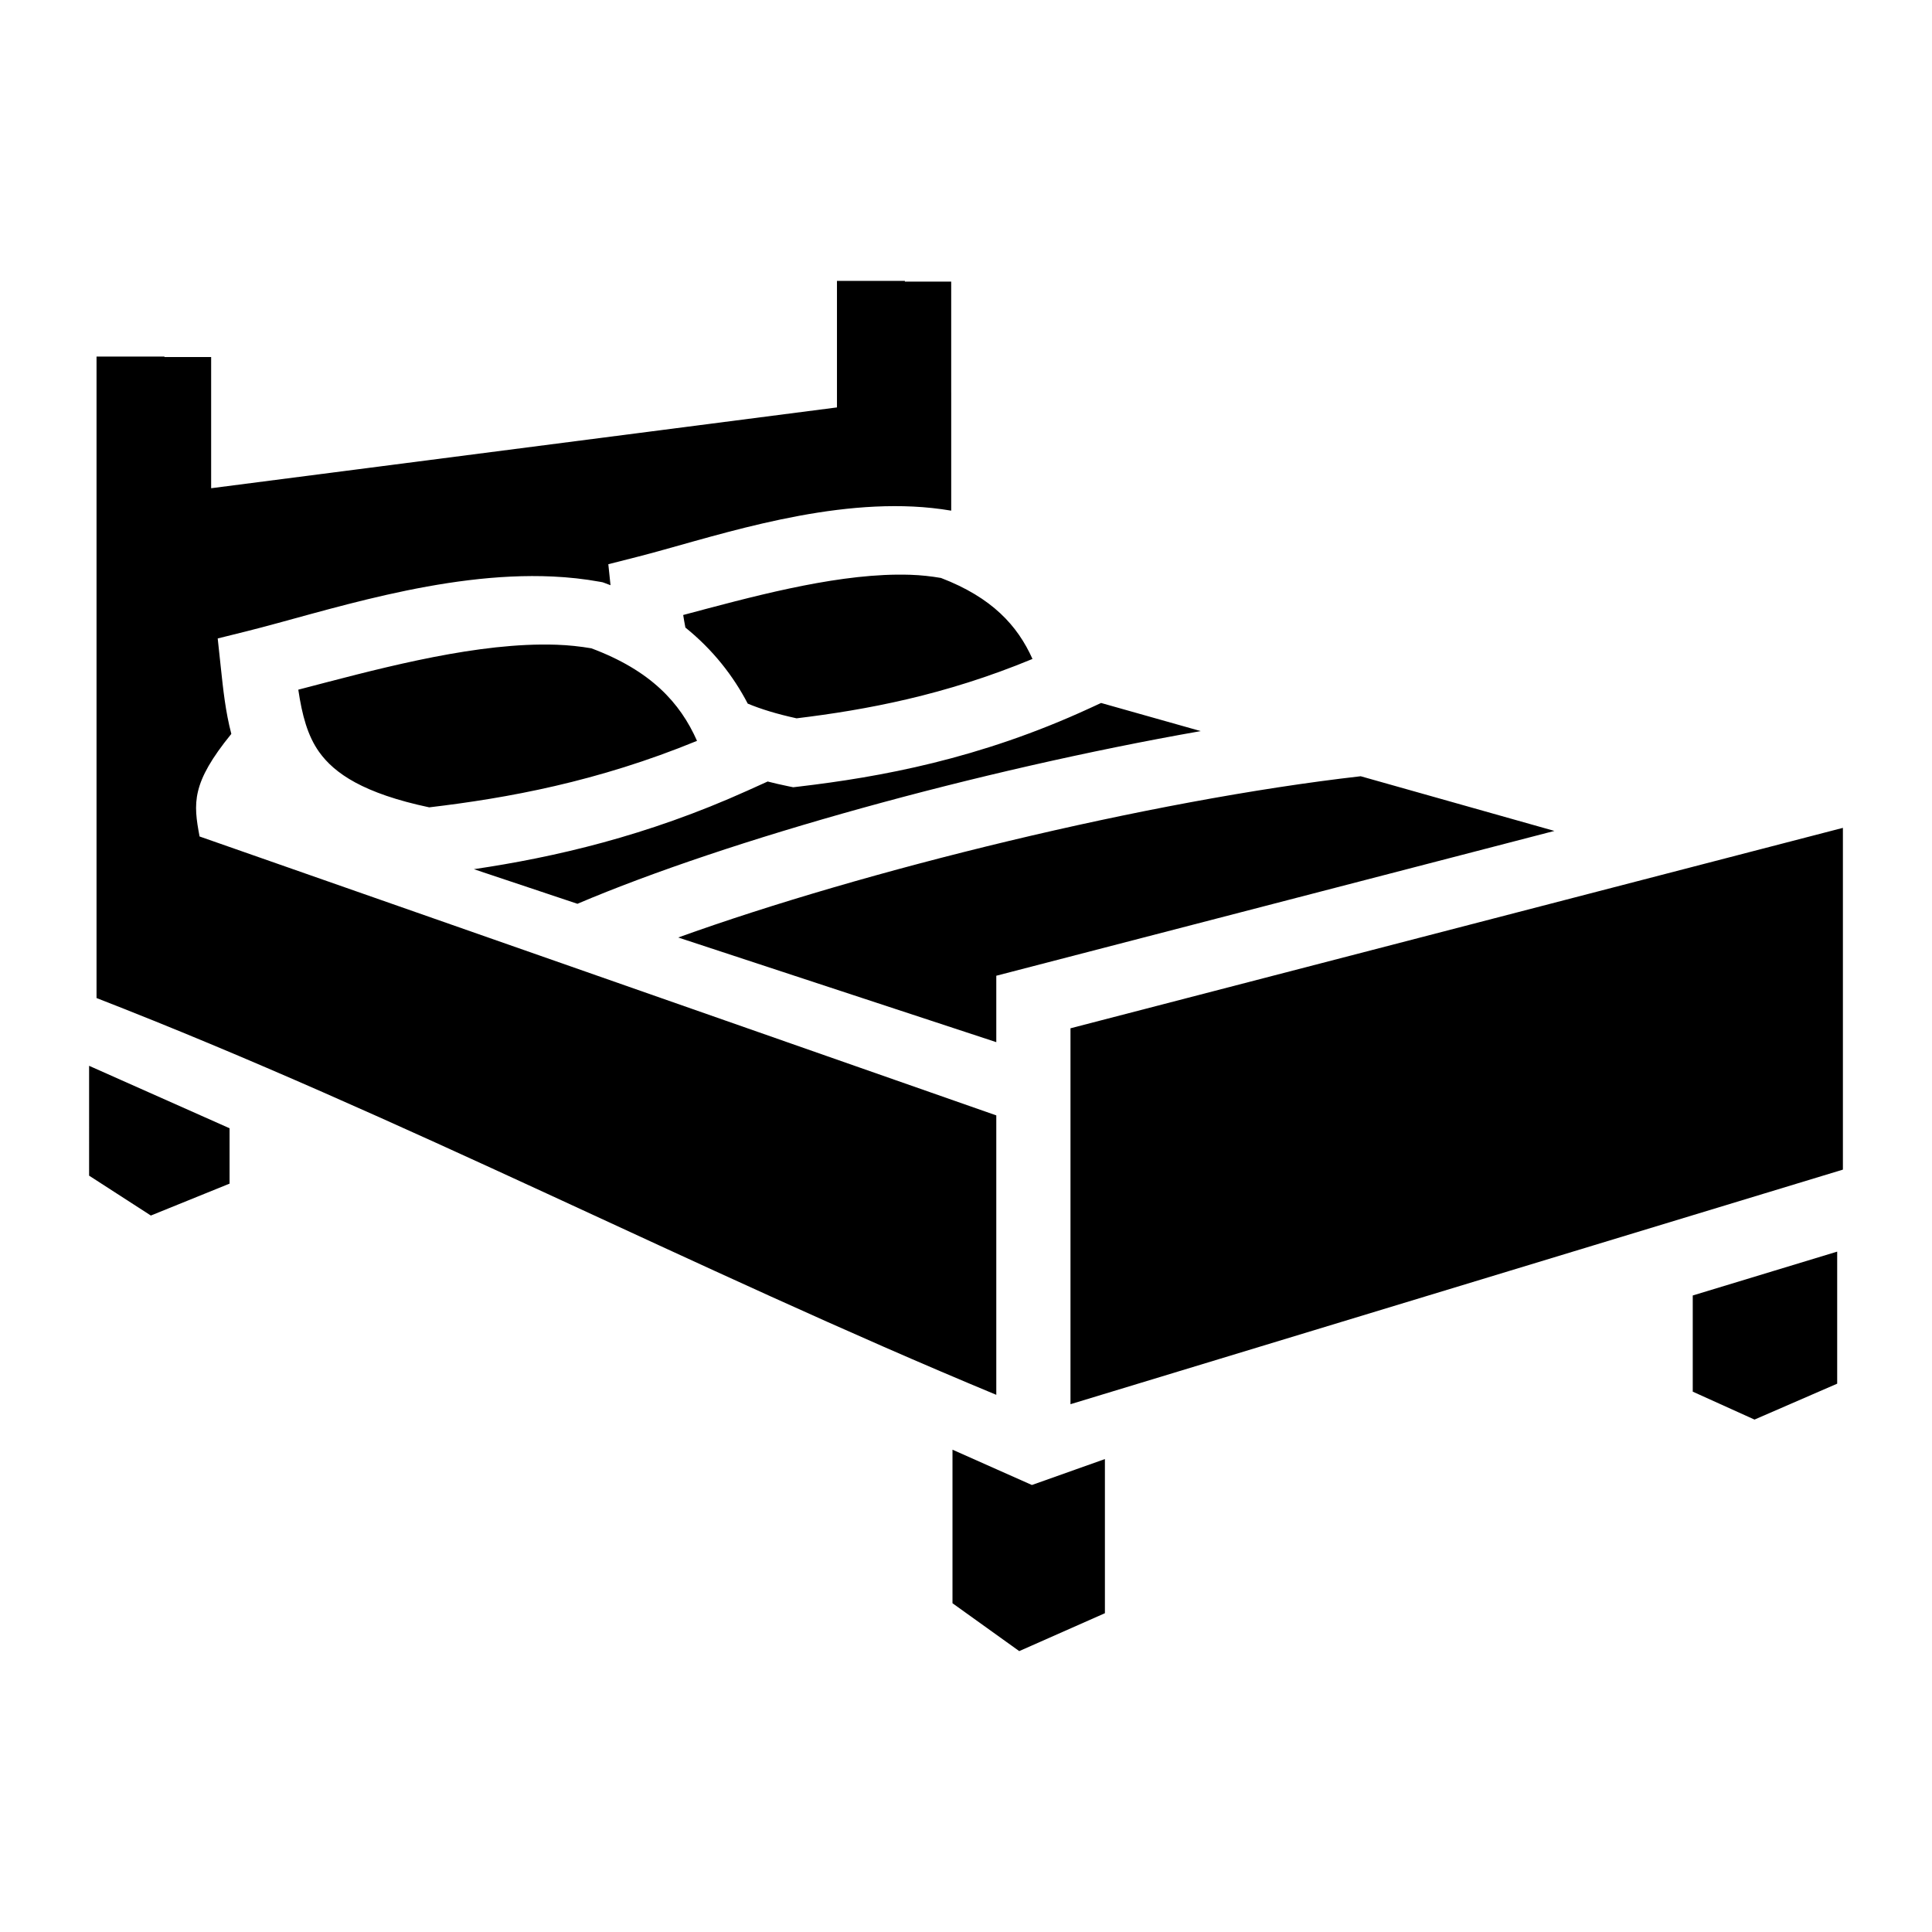
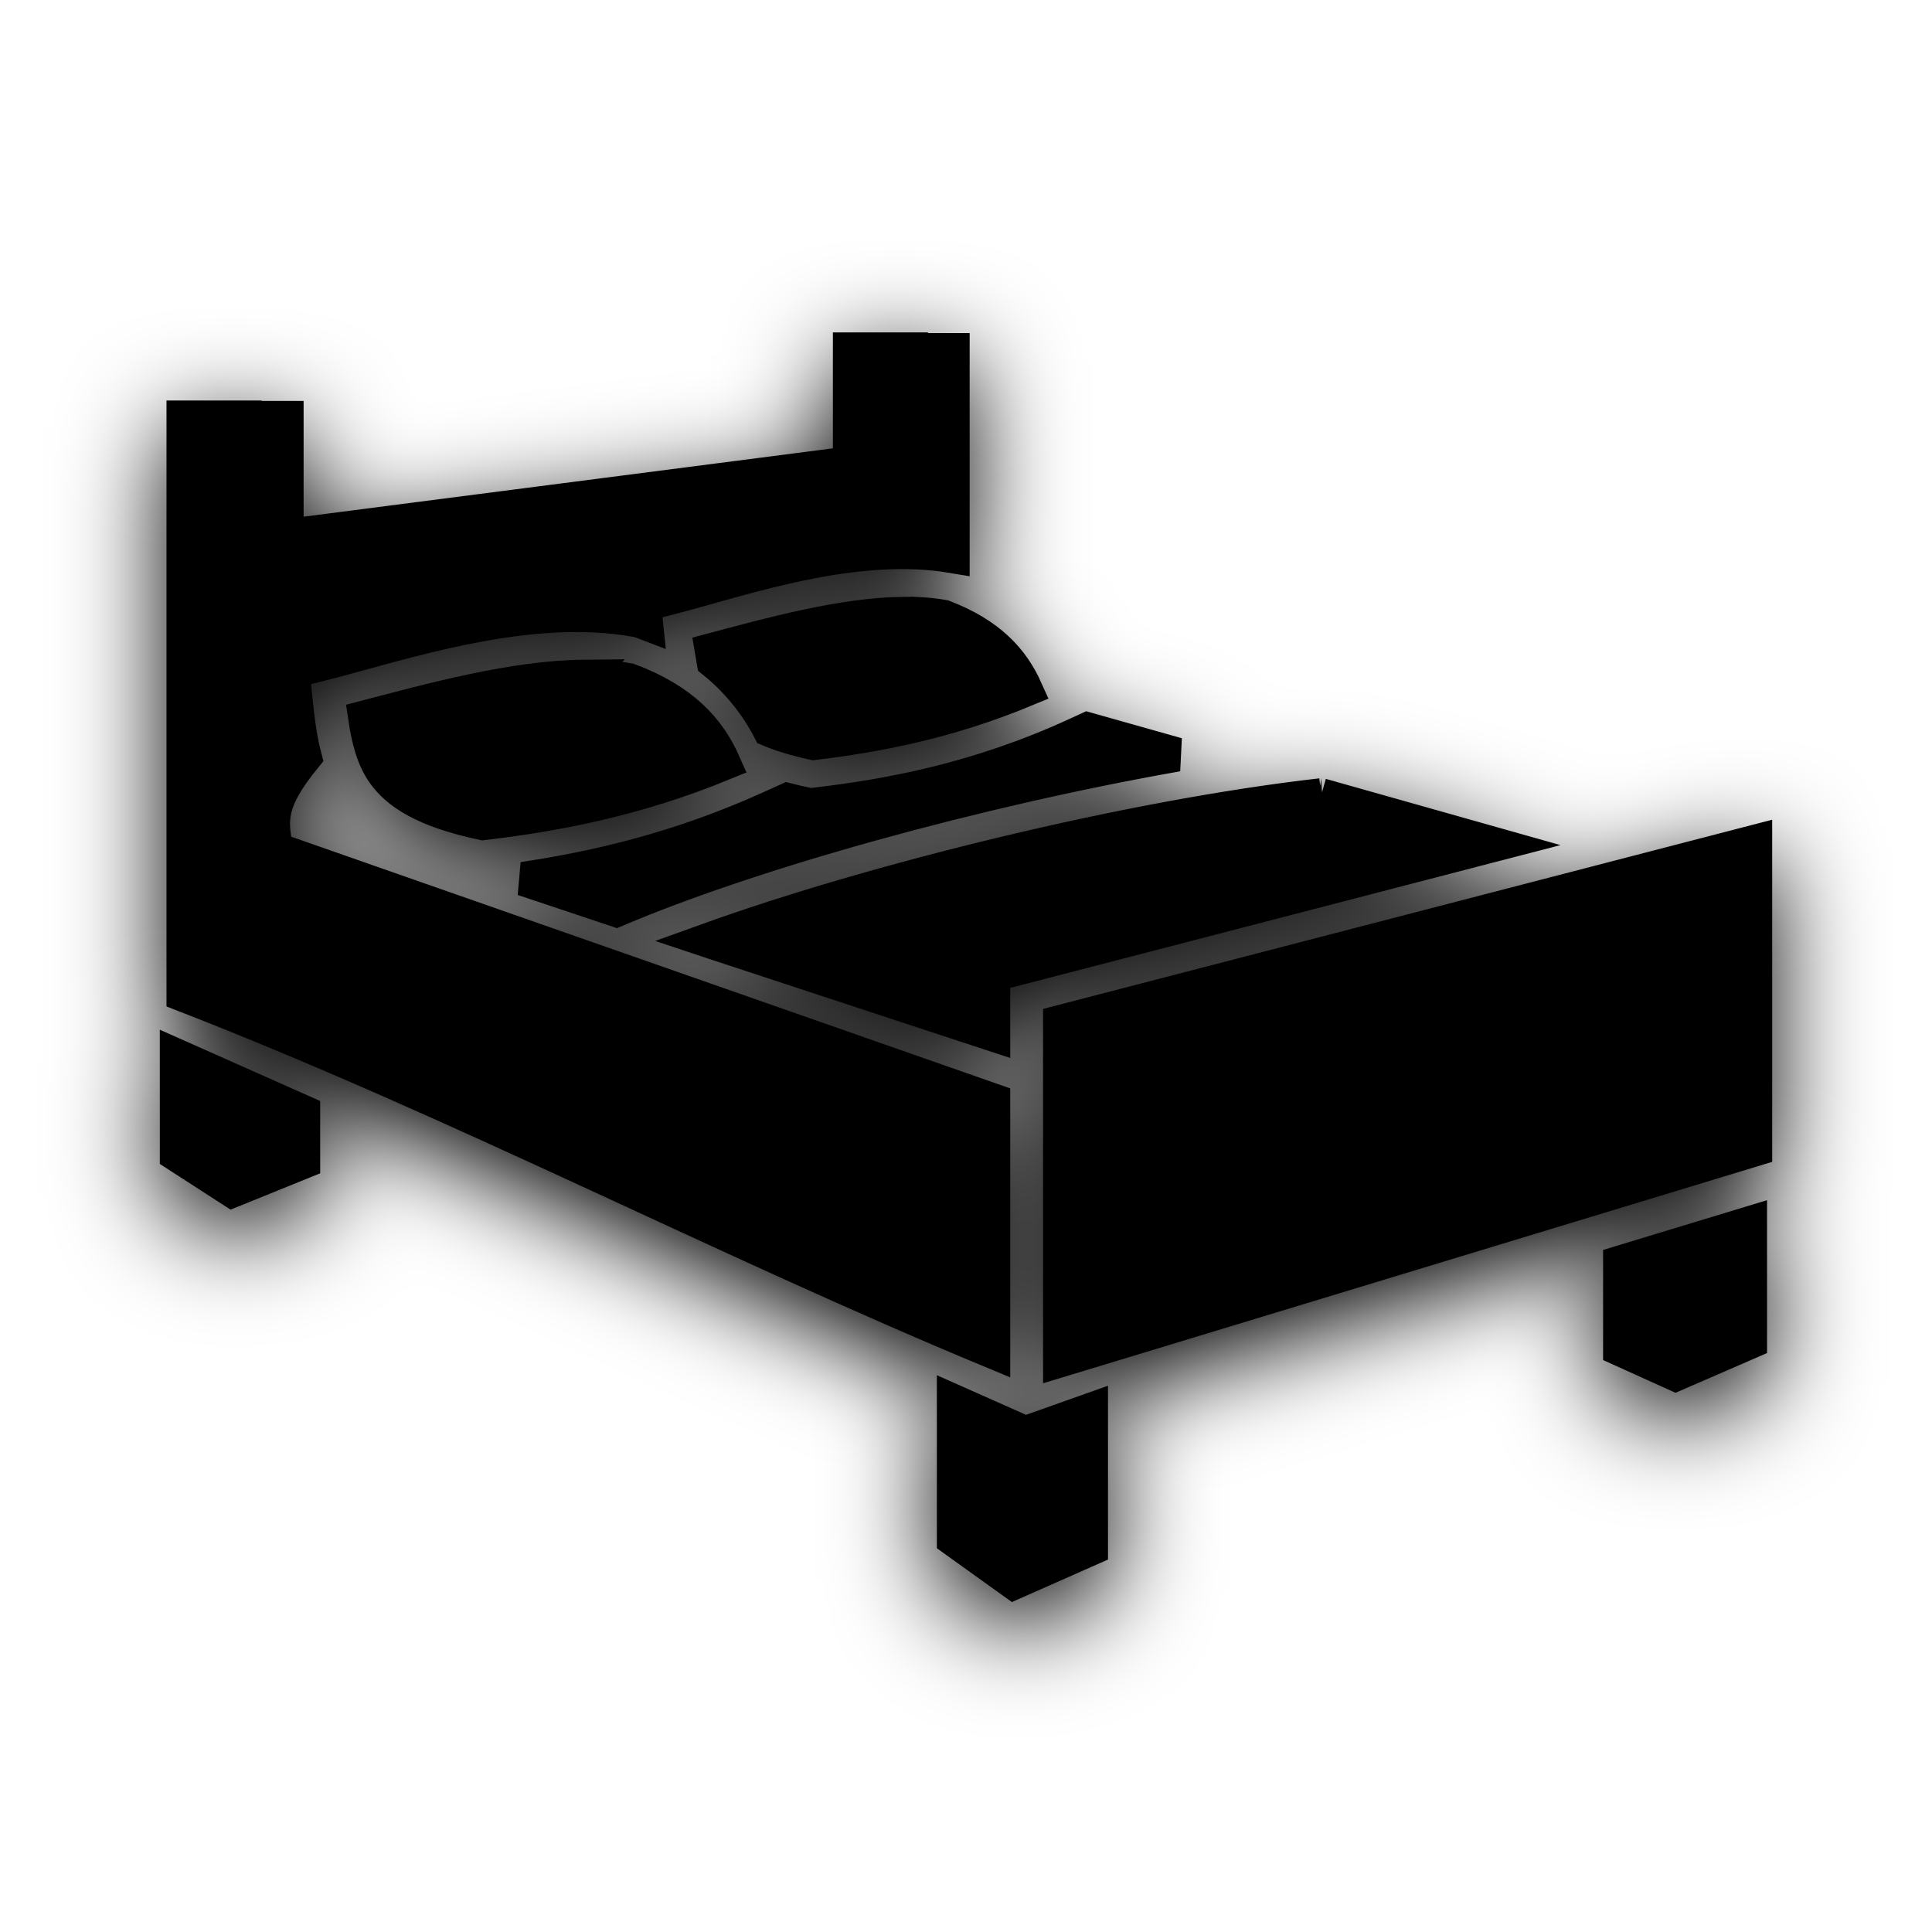
<svg xmlns="http://www.w3.org/2000/svg" viewBox="0 0 512 512" style="height: 512px; width: 512px;">
+   <defs>
+     <filter id="shadow-1" height="300%" width="300%" x="-100%" y="-100%">
+       <feFlood flood-color="rgba(0, 0, 0, 1)" result="flood" />
+       <feComposite in="flood" in2="SourceGraphic" operator="atop" result="composite" />
+       <feGaussianBlur in="composite" stdDeviation="15" result="blur" />
+       <feOffset dx="0" dy="8" result="offset" />
+       <feComposite in="SourceGraphic" in2="offset" operator="over" />
+     </filter>
+   </defs>
  <g class="" transform="translate(0,0)" style="touch-action: none;">
-     <path d="M239.802 74.44v.19h12.275v29.433h.004v31.265c-3.326-.562-6.698-.92-10.095-1.084-26.8-1.293-55.033 8.738-73.23 13.36l-7.545 1.92.582 5.564c-.46-.176-.917-.356-1.387-.525l-.705-.256-.74-.135c-4.097-.747-8.27-1.193-12.48-1.39-29.477-1.372-60.834 9.463-81.174 14.523l-7.612 1.892.836 7.8c.605 5.644 1.218 11.59 2.774 17.493-10.642 13.072-10.078 18.35-8.417 27.184l211.14 73.916v74.053C184.03 336.45 106.252 295.828 25.582 264.49v-170h18v.125h12.374v34.77l165.848-21.414V74.44zm-2.088 77.845c1.203-.013 2.39 0 3.564.04 2.818.095 5.505.396 8.09.84 13.548 5.197 20.296 12.637 24.25 21.462-23.255 9.644-44.174 13.507-62.515 15.736-5.277-1.15-9.503-2.466-12.944-3.894-3.802-7.298-9.183-14.244-16.522-20.16-.21-1.08-.405-2.186-.584-3.33 17.414-4.63 38.614-10.504 56.66-10.695zm-94.35 18.528c1.38-.014 2.743 0 4.09.046 3.218.11 6.296.446 9.26.95 15.757 5.89 23.546 14.435 28.002 24.526-26.44 10.85-50.22 15.162-70.965 17.62-17.42-3.692-25.116-8.99-29.17-14.665-3.072-4.302-4.524-9.753-5.53-16.518 19.495-5.077 43.62-11.753 64.314-11.96zM291.8 186.295l26.406 7.453c-59.194 10.41-125.095 28.732-165.18 45.766l-27.443-9.17c21.235-3.146 45.785-8.753 72.568-20.846l5.29-2.39c1.72.44 3.5.853 5.35 1.232l1.42.29 1.44-.17c21.562-2.54 47.905-7.294 77.15-20.782zm68.797 19.418l51.336 14.49-147.905 38.377v17.6l-82.517-27.147-1.77-.59c49.176-17.717 124.438-36.303 180.857-42.73zm127.79 13.68v90.57L283.69 372.127v-99.62zM23.613 282.45L60.837 299v14.674L39.98 322.13l-16.366-10.57zm463.26 49.243v34.995l-21.91 9.515-16.367-7.4v-25.487zm-234.453 52.49l11.608 5.16 9.442 4.196 19.342-6.87v40.848l-22.704 10.043-17.687-12.685z" fill="current" fill-opacity="1" />
+     <path d="M239.802 74.44v.19h12.275v29.433h.004v31.265c-3.326-.562-6.698-.92-10.095-1.084-26.8-1.293-55.033 8.738-73.23 13.36l-7.545 1.92.582 5.564c-.46-.176-.917-.356-1.387-.525l-.705-.256-.74-.135c-4.097-.747-8.27-1.193-12.48-1.39-29.477-1.372-60.834 9.463-81.174 14.523l-7.612 1.892.836 7.8c.605 5.644 1.218 11.59 2.774 17.493-10.642 13.072-10.078 18.35-8.417 27.184l211.14 73.916v74.053C184.03 336.45 106.252 295.828 25.582 264.49v-170h18v.125h12.374v34.77l165.848-21.414V74.44zm-2.088 77.845c1.203-.013 2.39 0 3.564.04 2.818.095 5.505.396 8.09.84 13.548 5.197 20.296 12.637 24.25 21.462-23.255 9.644-44.174 13.507-62.515 15.736-5.277-1.15-9.503-2.466-12.944-3.894-3.802-7.298-9.183-14.244-16.522-20.16-.21-1.08-.405-2.186-.584-3.33 17.414-4.63 38.614-10.504 56.66-10.695zm-94.35 18.528c1.38-.014 2.743 0 4.09.046 3.218.11 6.296.446 9.26.95 15.757 5.89 23.546 14.435 28.002 24.526-26.44 10.85-50.22 15.162-70.965 17.62-17.42-3.692-25.116-8.99-29.17-14.665-3.072-4.302-4.524-9.753-5.53-16.518 19.495-5.077 43.62-11.753 64.314-11.96zM291.8 186.295l26.406 7.453c-59.194 10.41-125.095 28.732-165.18 45.766l-27.443-9.17c21.235-3.146 45.785-8.753 72.568-20.846l5.29-2.39c1.72.44 3.5.853 5.35 1.232l1.42.29 1.44-.17c21.562-2.54 47.905-7.294 77.15-20.782zm68.797 19.418l51.336 14.49-147.905 38.377v17.6l-82.517-27.147-1.77-.59c49.176-17.717 124.438-36.303 180.857-42.73zm127.79 13.68v90.57L283.69 372.127v-99.62zM23.613 282.45L60.837 299v14.674L39.98 322.13l-16.366-10.57zm463.26 49.243v34.995l-21.91 9.515-16.367-7.4v-25.487zm-234.453 52.49l11.608 5.16 9.442 4.196 19.342-6.87v40.848l-22.704 10.043-17.687-12.685z" fill="current" fill-opacity="1" stroke="#000000" stroke-opacity="1" stroke-width="10" transform="translate(25.6, 25.6) scale(0.9, 0.9) rotate(0, 256, 256)" filter="url(#shadow-1)" />
  </g>
</svg>
